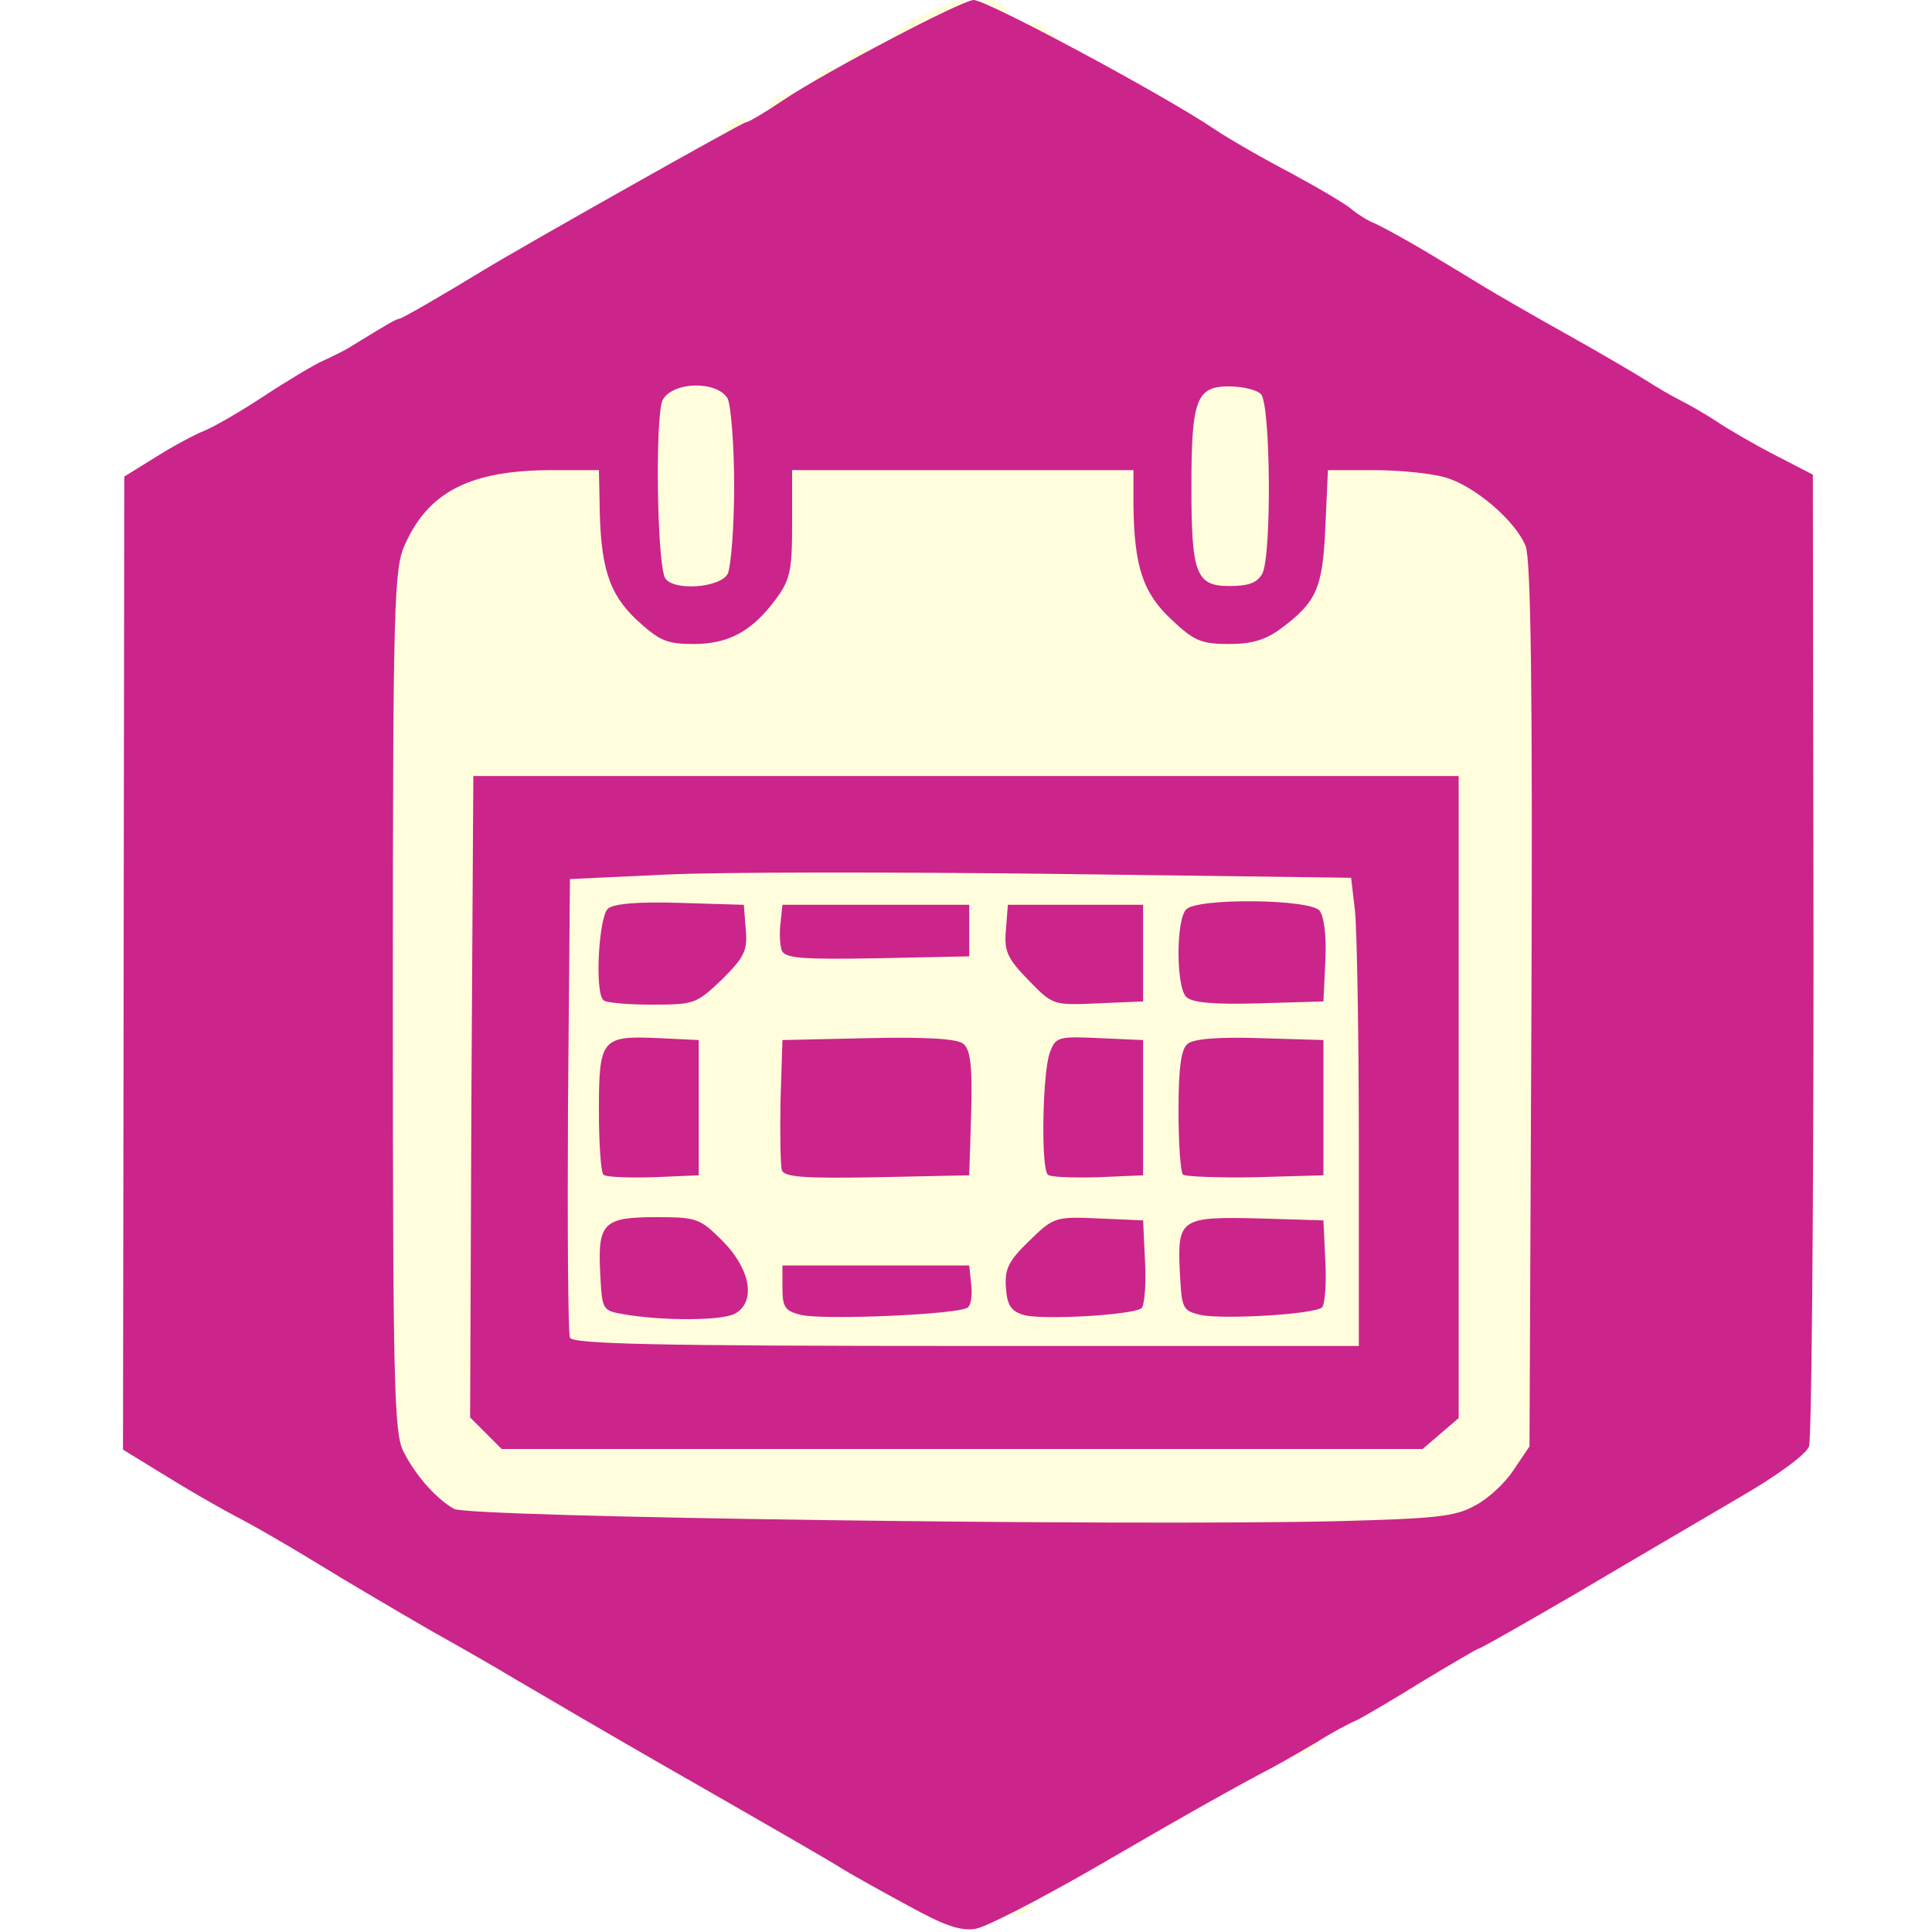
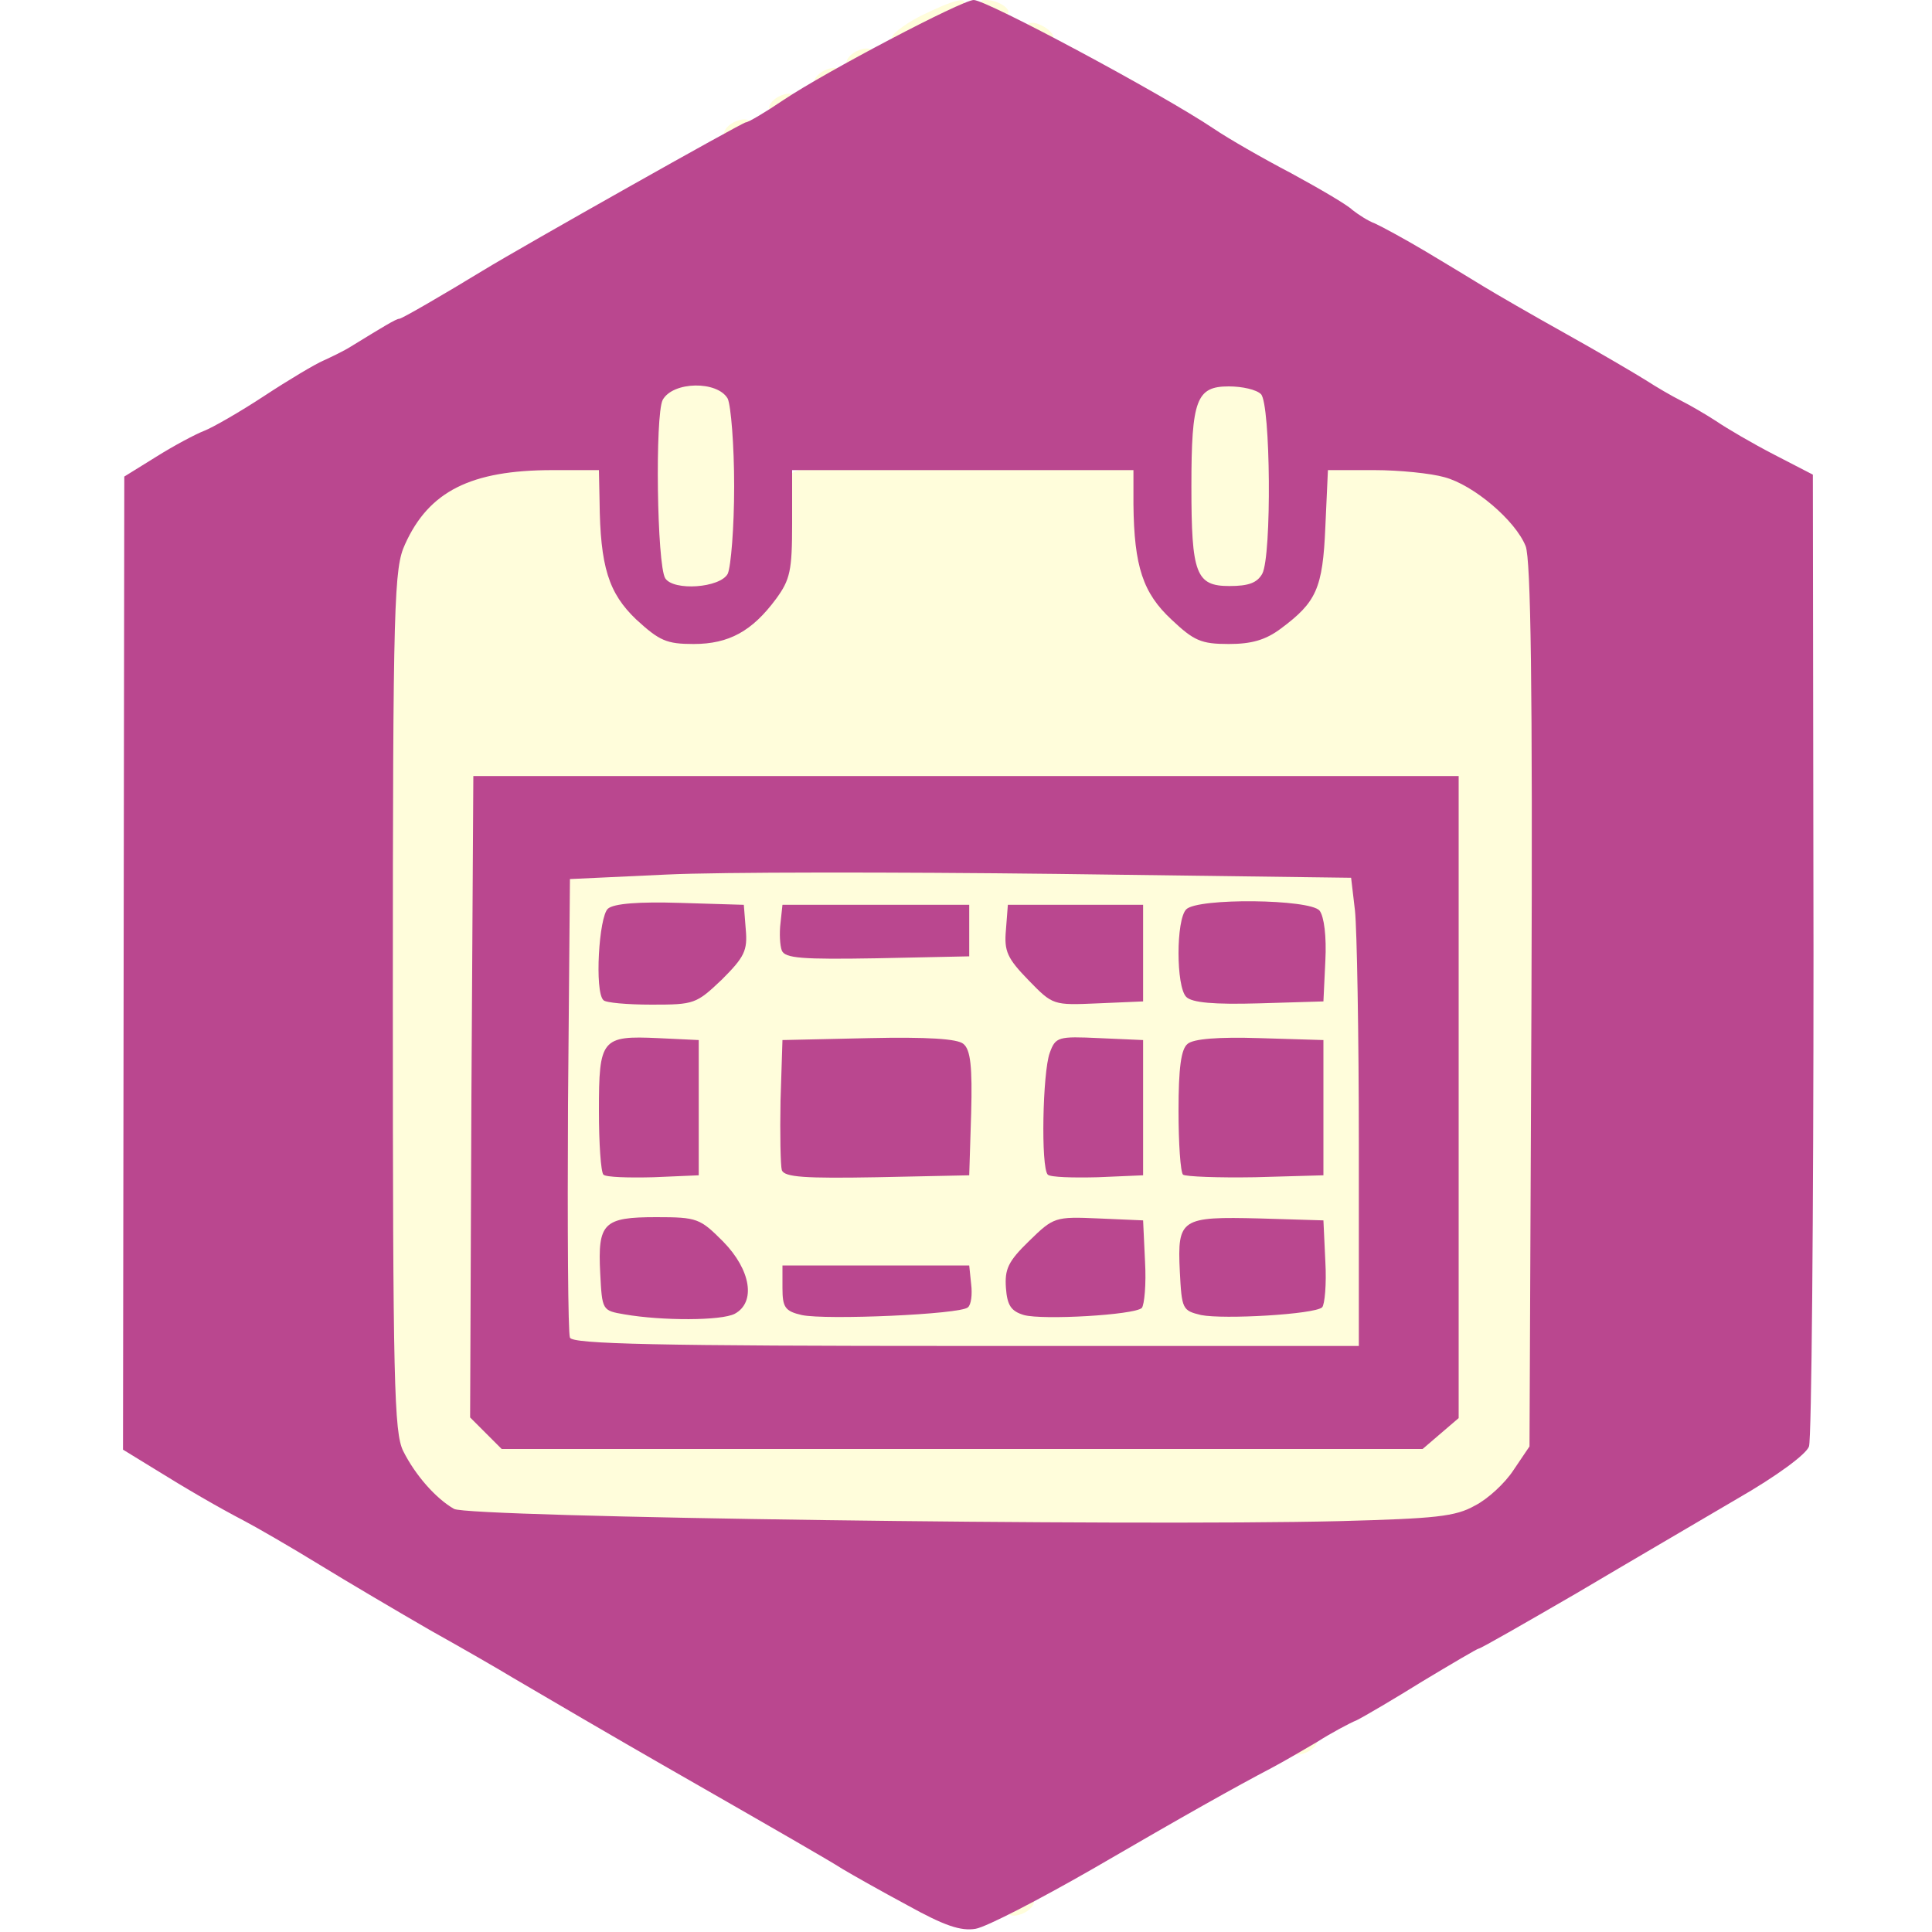
<svg xmlns="http://www.w3.org/2000/svg" version="1.0" width="300px" height="300px" viewBox="0 0 3000 3000" preserveAspectRatio="xMidYMid meet">
  <g fill="#fffddb" stroke="none">
    <path d="M1565 2971 c-3 -6 3 -15 14 -21 12 -6 22 -6 26 -1 3 6 -3 15 -14 21 -12 6 -22 6 -26 1z" />
    <path d="M2005 2721 c-3 -6 3 -15 14 -21 12 -6 22 -6 26 -1 3 6 -3 15 -14 21 -12 6 -22 6 -26 1z" />
    <path d="M709 2357 c-27 -14 -57 -42 -76 -71 l-33 -48 0 -687 0 -687 29 -46 c47 -74 96 -96 216 -100 l100 -3 5 95 c6 109 19 138 73 164 64 30 126 14 166 -43 17 -23 21 -44 21 -103 0 -116 -20 -109 295 -106 l270 3 5 90 c6 101 15 124 64 154 42 26 91 27 133 1 47 -28 57 -55 63 -160 l5 -95 99 3 c133 4 178 28 235 122 21 35 21 42 21 703 0 538 -3 674 -13 700 -20 47 -64 95 -108 117 -37 19 -63 20 -782 20 l-744 0 -44 -23z m1522 -146 c18 -22 19 -46 19 -512 l0 -489 -755 0 -755 0 0 479 c0 291 4 490 10 506 5 14 20 30 32 35 14 6 299 9 726 7 l704 -2 19 -24z" />
    <path d="M882 2098 c-17 -17 -17 -729 0 -746 16 -16 1189 -17 1219 -2 18 10 19 25 19 373 0 269 -3 366 -12 375 -17 17 -1209 17 -1226 0z m263 -97 c5 -23 0 -34 -31 -65 -34 -34 -40 -36 -100 -36 l-64 0 0 65 0 65 94 0 94 0 7 -29z m345 -1 l0 -30 -130 0 -130 0 0 30 0 30 130 0 130 0 0 -30z m270 -35 l0 -65 -62 0 c-56 0 -65 3 -95 32 -24 23 -33 41 -33 65 l0 33 95 0 95 0 0 -65z m280 0 l0 -65 -95 0 -95 0 0 65 0 65 95 0 95 0 0 -65z m-960 -245 l0 -101 -62 3 -63 3 -3 98 -3 97 66 0 65 0 0 -100z m410 5 l0 -95 -130 0 -130 0 0 95 0 95 130 0 130 0 0 -95z m270 -5 l0 -100 -60 0 -60 0 0 100 0 100 60 0 60 0 0 -100z m280 0 l0 -101 -92 3 -93 3 -3 98 -3 97 96 0 95 0 0 -100z m-926 -209 c31 -32 37 -44 32 -65 -6 -26 -8 -26 -101 -26 l-95 0 0 59 0 60 33 4 c84 10 92 8 131 -32z m646 -26 l0 -65 -95 0 -95 0 0 29 c0 19 11 41 33 64 29 32 37 35 95 36 l62 1 0 -65z m280 -4 l0 -60 -47 -3 c-27 -2 -69 -1 -95 0 l-48 4 0 59 0 59 95 0 95 0 0 -59z m-550 -31 l0 -30 -130 0 -130 0 0 30 0 30 130 0 130 0 0 -30z" />
    <path d="M1032 907 c-20 -21 -22 -34 -22 -153 0 -123 1 -132 23 -152 33 -31 70 -28 101 9 25 29 26 37 26 140 0 143 -17 179 -84 179 -12 0 -32 -10 -44 -23z" />
    <path d="M1861 906 c-20 -21 -22 -34 -24 -149 -2 -120 -1 -126 22 -151 31 -33 70 -34 99 -3 20 22 22 33 22 160 0 129 -1 137 -22 151 -32 23 -71 20 -97 -8z" />
    <path d="M1125 211 c-3 -6 3 -15 14 -21 12 -6 22 -6 26 -1 3 6 -3 15 -14 21 -12 6 -22 6 -26 1z" />
    <path d="M1195 171 c-3 -6 3 -15 14 -21 12 -6 22 -6 26 -1 3 6 -3 15 -14 21 -12 6 -22 6 -26 1z" />
    <path d="M1265 131 c-3 -6 3 -15 14 -21 12 -6 22 -6 26 -1 3 6 -3 15 -14 21 -12 6 -22 6 -26 1z" />
    <path d="M1315 101 c-3 -6 3 -15 14 -21 12 -6 22 -6 26 -1 3 6 -3 15 -14 21 -12 6 -22 6 -26 1z" />
    <path d="M1385 60 c-3 -5 17 -21 44 -35 53 -26 76 -32 66 -15 -11 18 -104 60 -110 50z" />
    <path d="M1605 56 c-11 -8 -14 -16 -8 -19 6 -4 18 0 28 7 11 8 14 16 8 19 -6 4 -18 0 -28 -7z" />
    <path d="M1535 14 c-13 -10 -15 -14 -4 -14 20 0 43 16 32 23 -4 3 -17 -1 -28 -9z" />
  </g>
-   <g fill="#cb248b" stroke="none">
+   <g fill="#ba478f" stroke="none">
    <path d="M1410 2959 c-41 -22 -87 -48 -102 -57 -22 -14 -88 -52 -280 -162 -56 -32 -200 -116 -232 -135 -18 -11 -75 -44 -127 -73 -52 -30 -130 -76 -174 -103 -44 -27 -96 -57 -115 -67 -42 -22 -87 -48 -145 -84 l-44 -27 1 -756 1 -755 50 -31 c27 -17 61 -35 74 -40 13 -5 55 -29 93 -54 38 -25 80 -50 92 -55 13 -6 32 -15 43 -22 49 -30 70 -43 75 -43 4 0 71 -39 130 -75 64 -39 403 -230 408 -230 4 0 31 -16 59 -35 64 -43 277 -155 295 -155 20 0 291 145 373 200 22 15 76 46 120 69 44 24 87 49 95 57 9 7 24 17 35 21 11 5 46 24 78 43 32 19 73 44 91 55 18 11 75 44 127 73 52 29 108 62 124 72 17 11 41 25 55 32 14 7 38 21 55 32 16 11 57 35 90 52 l60 31 1 744 c0 409 -3 753 -7 765 -4 12 -50 46 -111 81 -56 33 -169 99 -250 147 -81 47 -149 86 -152 86 -2 0 -41 23 -86 50 -45 28 -91 55 -103 61 -12 5 -40 20 -62 34 -22 13 -53 31 -70 40 -59 31 -132 72 -280 158 -82 47 -163 89 -180 92 -23 4 -49 -5 -105 -36z m880 -621 c20 -10 47 -35 60 -55 l25 -37 3 -685 c2 -495 -1 -693 -9 -713 -16 -40 -81 -95 -126 -107 -21 -6 -70 -11 -109 -11 l-72 0 -4 88 c-4 96 -14 117 -69 158 -24 18 -46 24 -81 24 -43 0 -54 -5 -89 -38 -44 -41 -58 -82 -59 -179 l0 -53 -265 0 -265 0 0 83 c0 73 -3 87 -25 117 -37 50 -73 70 -128 70 -42 0 -53 -5 -89 -38 -43 -41 -56 -82 -57 -184 l-1 -48 -72 0 c-127 0 -192 33 -229 115 -17 37 -19 82 -19 708 0 596 2 671 16 700 19 38 51 74 79 90 22 13 1045 27 1375 19 149 -4 180 -7 210 -24z m-1160 -1447 c5 -11 10 -72 10 -136 0 -64 -5 -125 -10 -136 -16 -28 -85 -27 -101 2 -12 24 -9 256 4 277 13 20 85 15 97 -7z m830 0 c15 -28 13 -264 -2 -279 -7 -7 -29 -12 -50 -12 -50 0 -58 20 -58 155 0 136 7 155 59 155 30 0 43 -5 51 -19z" />
    <path d="M754 2225 l-24 -24 2 -498 3 -498 765 0 765 0 0 498 0 499 -28 24 -28 24 -715 0 -715 0 -25 -25z m1356 -447 c0 -172 -3 -336 -6 -364 l-6 -51 -457 -6 c-251 -3 -523 -3 -606 1 l-150 7 -3 350 c-1 192 0 356 3 362 3 10 134 13 615 13 l610 0 0 -312z" />
    <path d="M970 2041 c-35 -6 -35 -6 -38 -64 -4 -78 5 -87 87 -87 64 0 68 2 104 38 43 44 51 94 18 112 -21 11 -113 11 -171 1z" />
    <path d="M1245 2042 c-26 -6 -30 -12 -30 -42 l0 -35 145 0 145 0 3 29 c2 16 0 32 -5 36 -11 11 -221 20 -258 12z" />
    <path d="M1590 2042 c-20 -6 -26 -15 -28 -42 -2 -29 3 -41 36 -73 38 -37 40 -38 108 -35 l69 3 3 64 c2 35 -1 67 -5 72 -12 11 -154 19 -183 11z" />
    <path d="M1865 2042 c-29 -7 -30 -9 -33 -68 -4 -82 2 -85 124 -82 l99 3 3 64 c2 35 -1 67 -5 71 -12 11 -153 19 -188 12z" />
    <path d="M937 1824 c-4 -4 -7 -49 -7 -99 0 -112 4 -117 92 -113 l63 3 0 105 0 105 -70 3 c-39 1 -74 0 -78 -4z" />
    <path d="M1214 1817 c-2 -7 -3 -56 -2 -108 l3 -94 134 -3 c91 -2 138 1 147 9 11 9 14 35 12 108 l-3 96 -143 3 c-112 2 -144 0 -148 -11z" />
    <path d="M1627 1824 c-11 -11 -8 -159 3 -189 9 -25 13 -26 77 -23 l68 3 0 105 0 105 -70 3 c-39 1 -74 0 -78 -4z" />
    <path d="M1837 1824 c-4 -4 -7 -49 -7 -99 0 -67 4 -96 14 -104 9 -8 48 -11 112 -9 l99 3 0 105 0 105 -106 3 c-58 1 -108 -1 -112 -4z" />
    <path d="M937 1553 c-14 -13 -7 -130 7 -142 9 -8 48 -11 112 -9 l99 3 3 38 c3 33 -2 43 -37 78 -40 38 -43 39 -109 39 -38 0 -72 -3 -75 -7z" />
    <path d="M1597 1522 c-33 -34 -38 -45 -35 -78 l3 -39 105 0 105 0 0 75 0 75 -70 3 c-70 3 -70 3 -108 -36z" />
    <path d="M1842 1548 c-16 -16 -16 -120 0 -136 18 -18 192 -16 207 2 7 9 11 40 9 78 l-3 63 -100 3 c-70 2 -104 -1 -113 -10z" />
    <path d="M1214 1476 c-3 -8 -4 -27 -2 -43 l3 -28 145 0 145 0 0 40 0 40 -143 3 c-117 2 -143 0 -148 -12z" />
  </g>
</svg>
